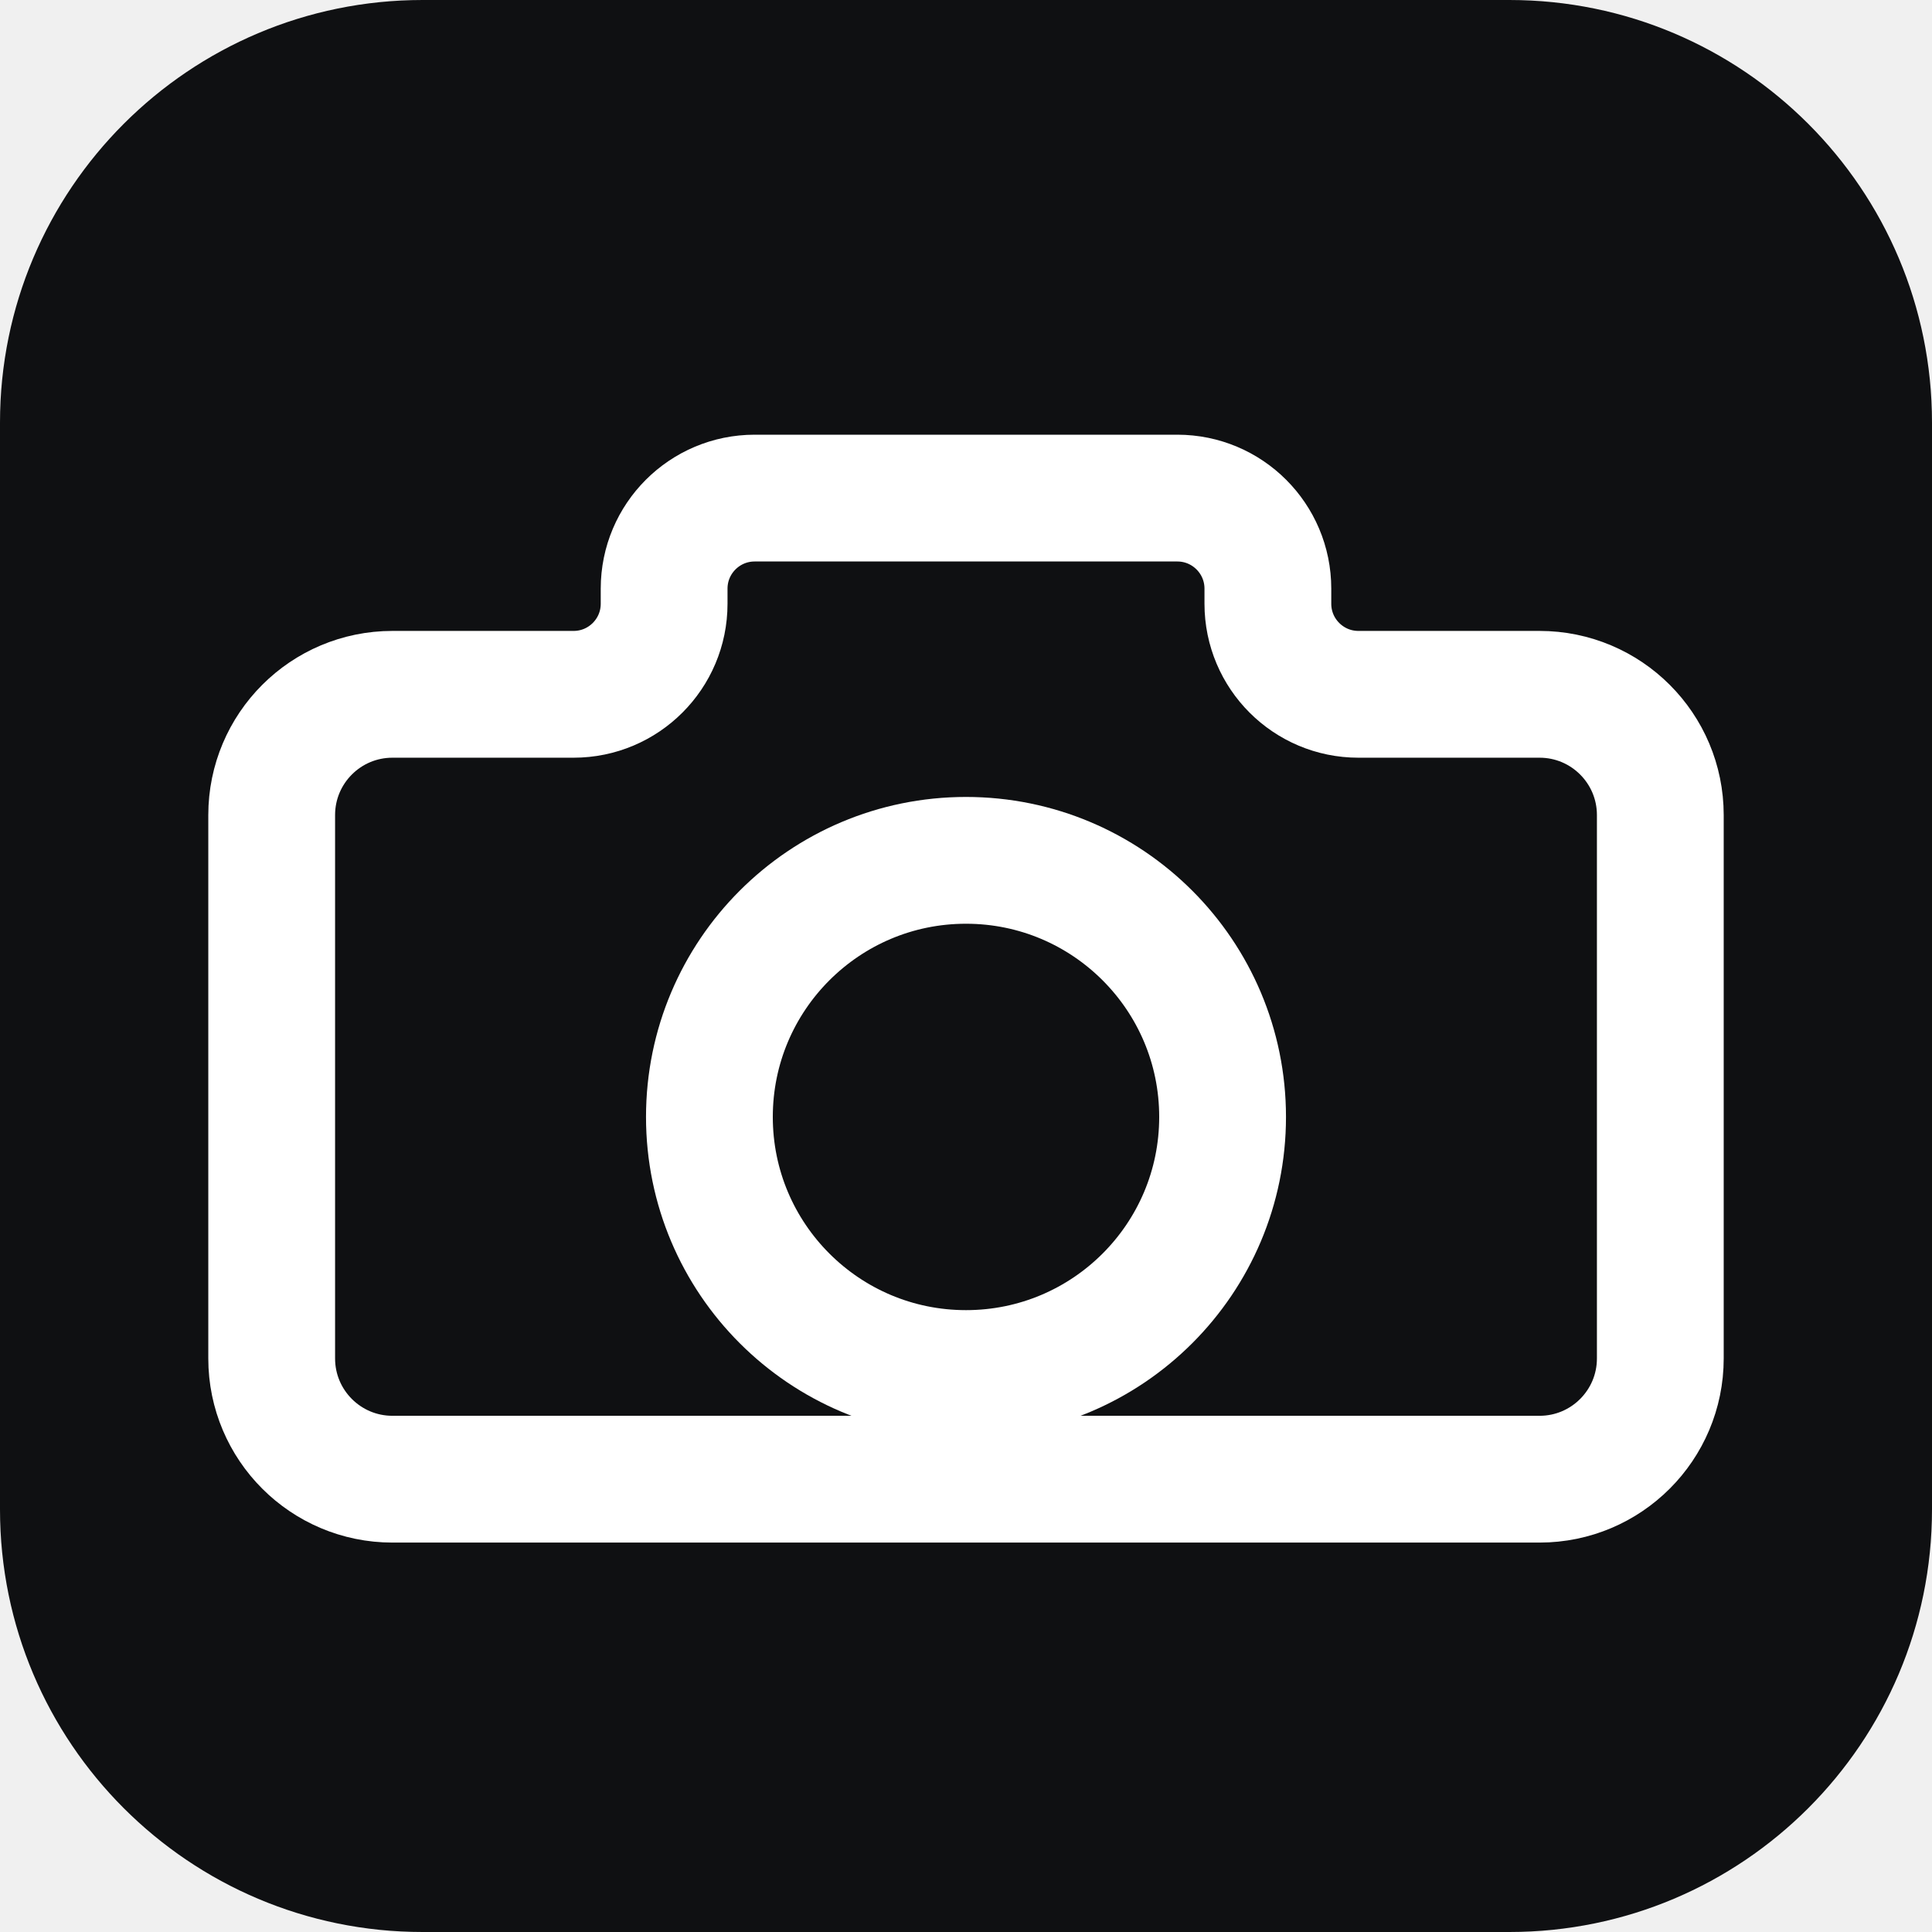
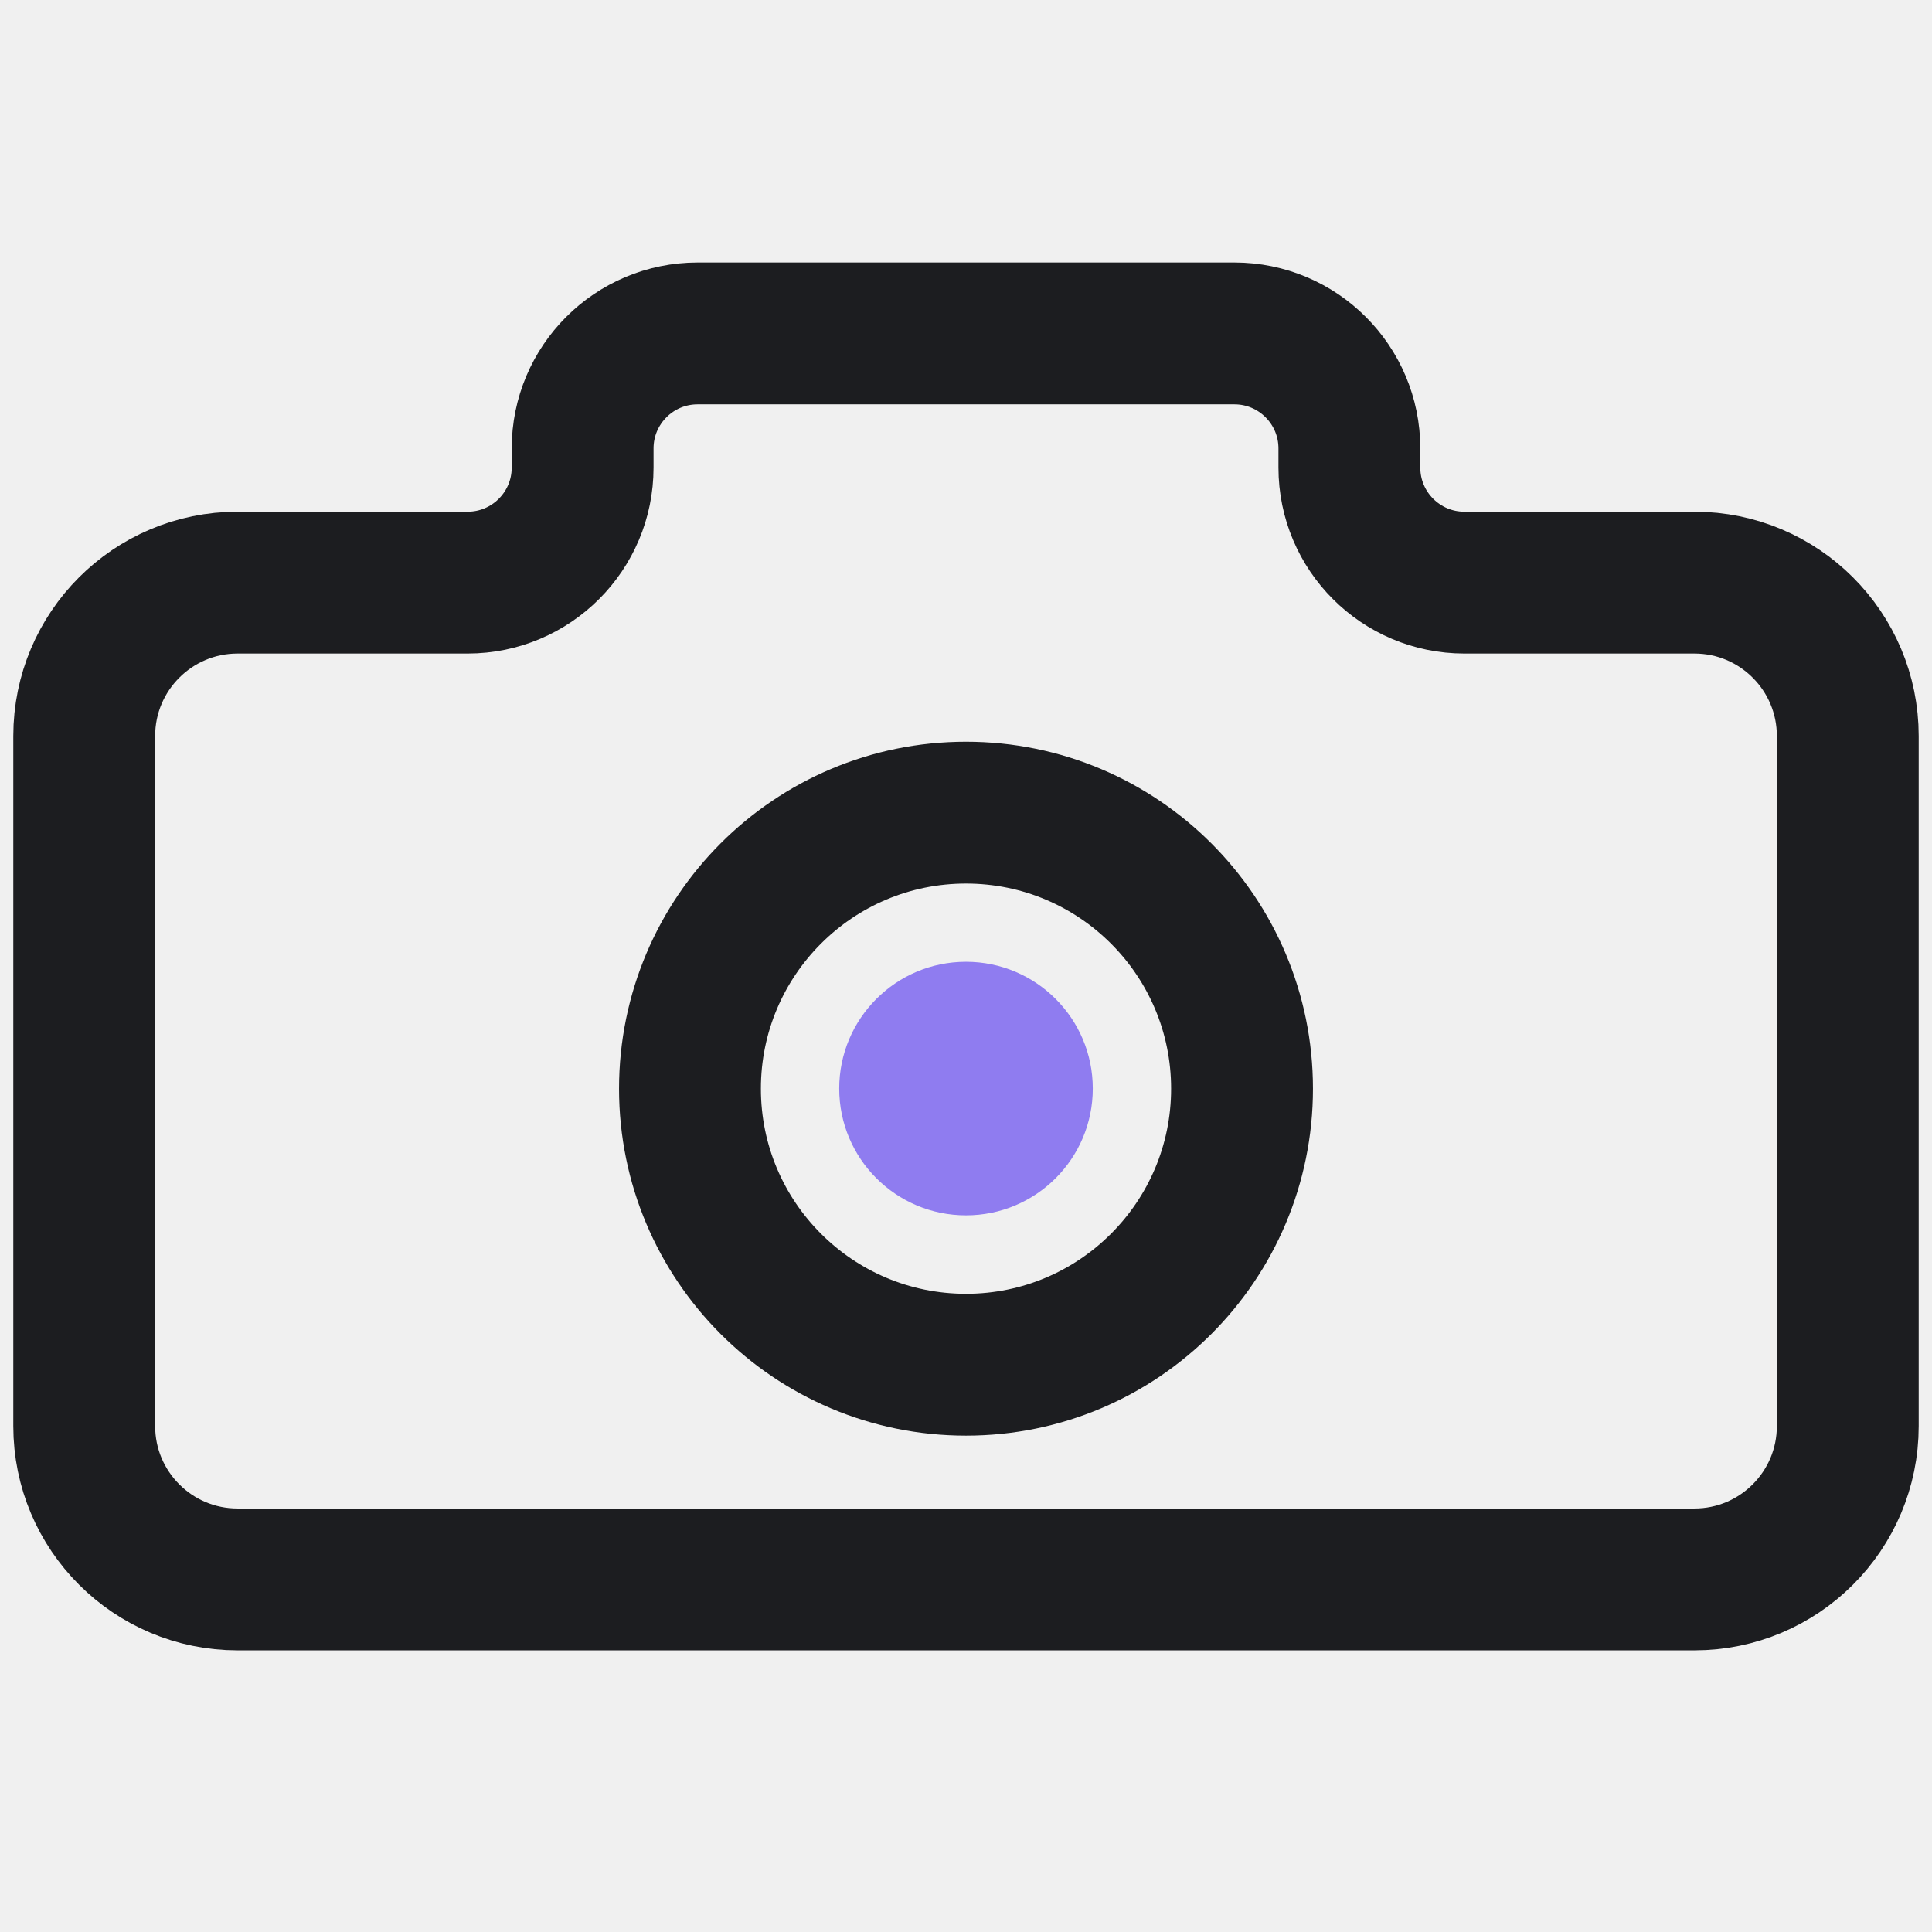
<svg xmlns="http://www.w3.org/2000/svg" viewBox="0 0 64 64">
-   <rect width="64" height="64" rx="14" fill="#0f1012" />
-   <g fill="none" stroke="#fff" stroke-width="4.2" stroke-linejoin="round" stroke-linecap="round">
+   <style>.b{stroke:#1c1d20}@media (prefers-color-scheme:dark){.b{stroke:#f2f1ee}}</style>
+   <g class="b" fill="none" stroke-width="3.7" stroke-linejoin="round" stroke-linecap="round" transform="translate(32 32) scale(1.27) translate(-32 -33)">
    <path d="M9 27a4 4 0 0 1 4-4h6a3 3 0 0 0 3-3v-.5a3 3 0 0 1 3-3h14a3 3 0 0 1 3 3v.5a3 3 0 0 0 3 3h6a4 4 0 0 1 4 4v18a4 4 0 0 1-4 4H13a4 4 0 0 1-4-4Z" />
-     <circle cx="32" cy="37" r="8.5" />
+     <circle cx="32" cy="36.2" r="7.2" />
  </g>
+   <circle cx="32" cy="36.06" r="4.2" fill="#8f7cf0" />
</svg>
